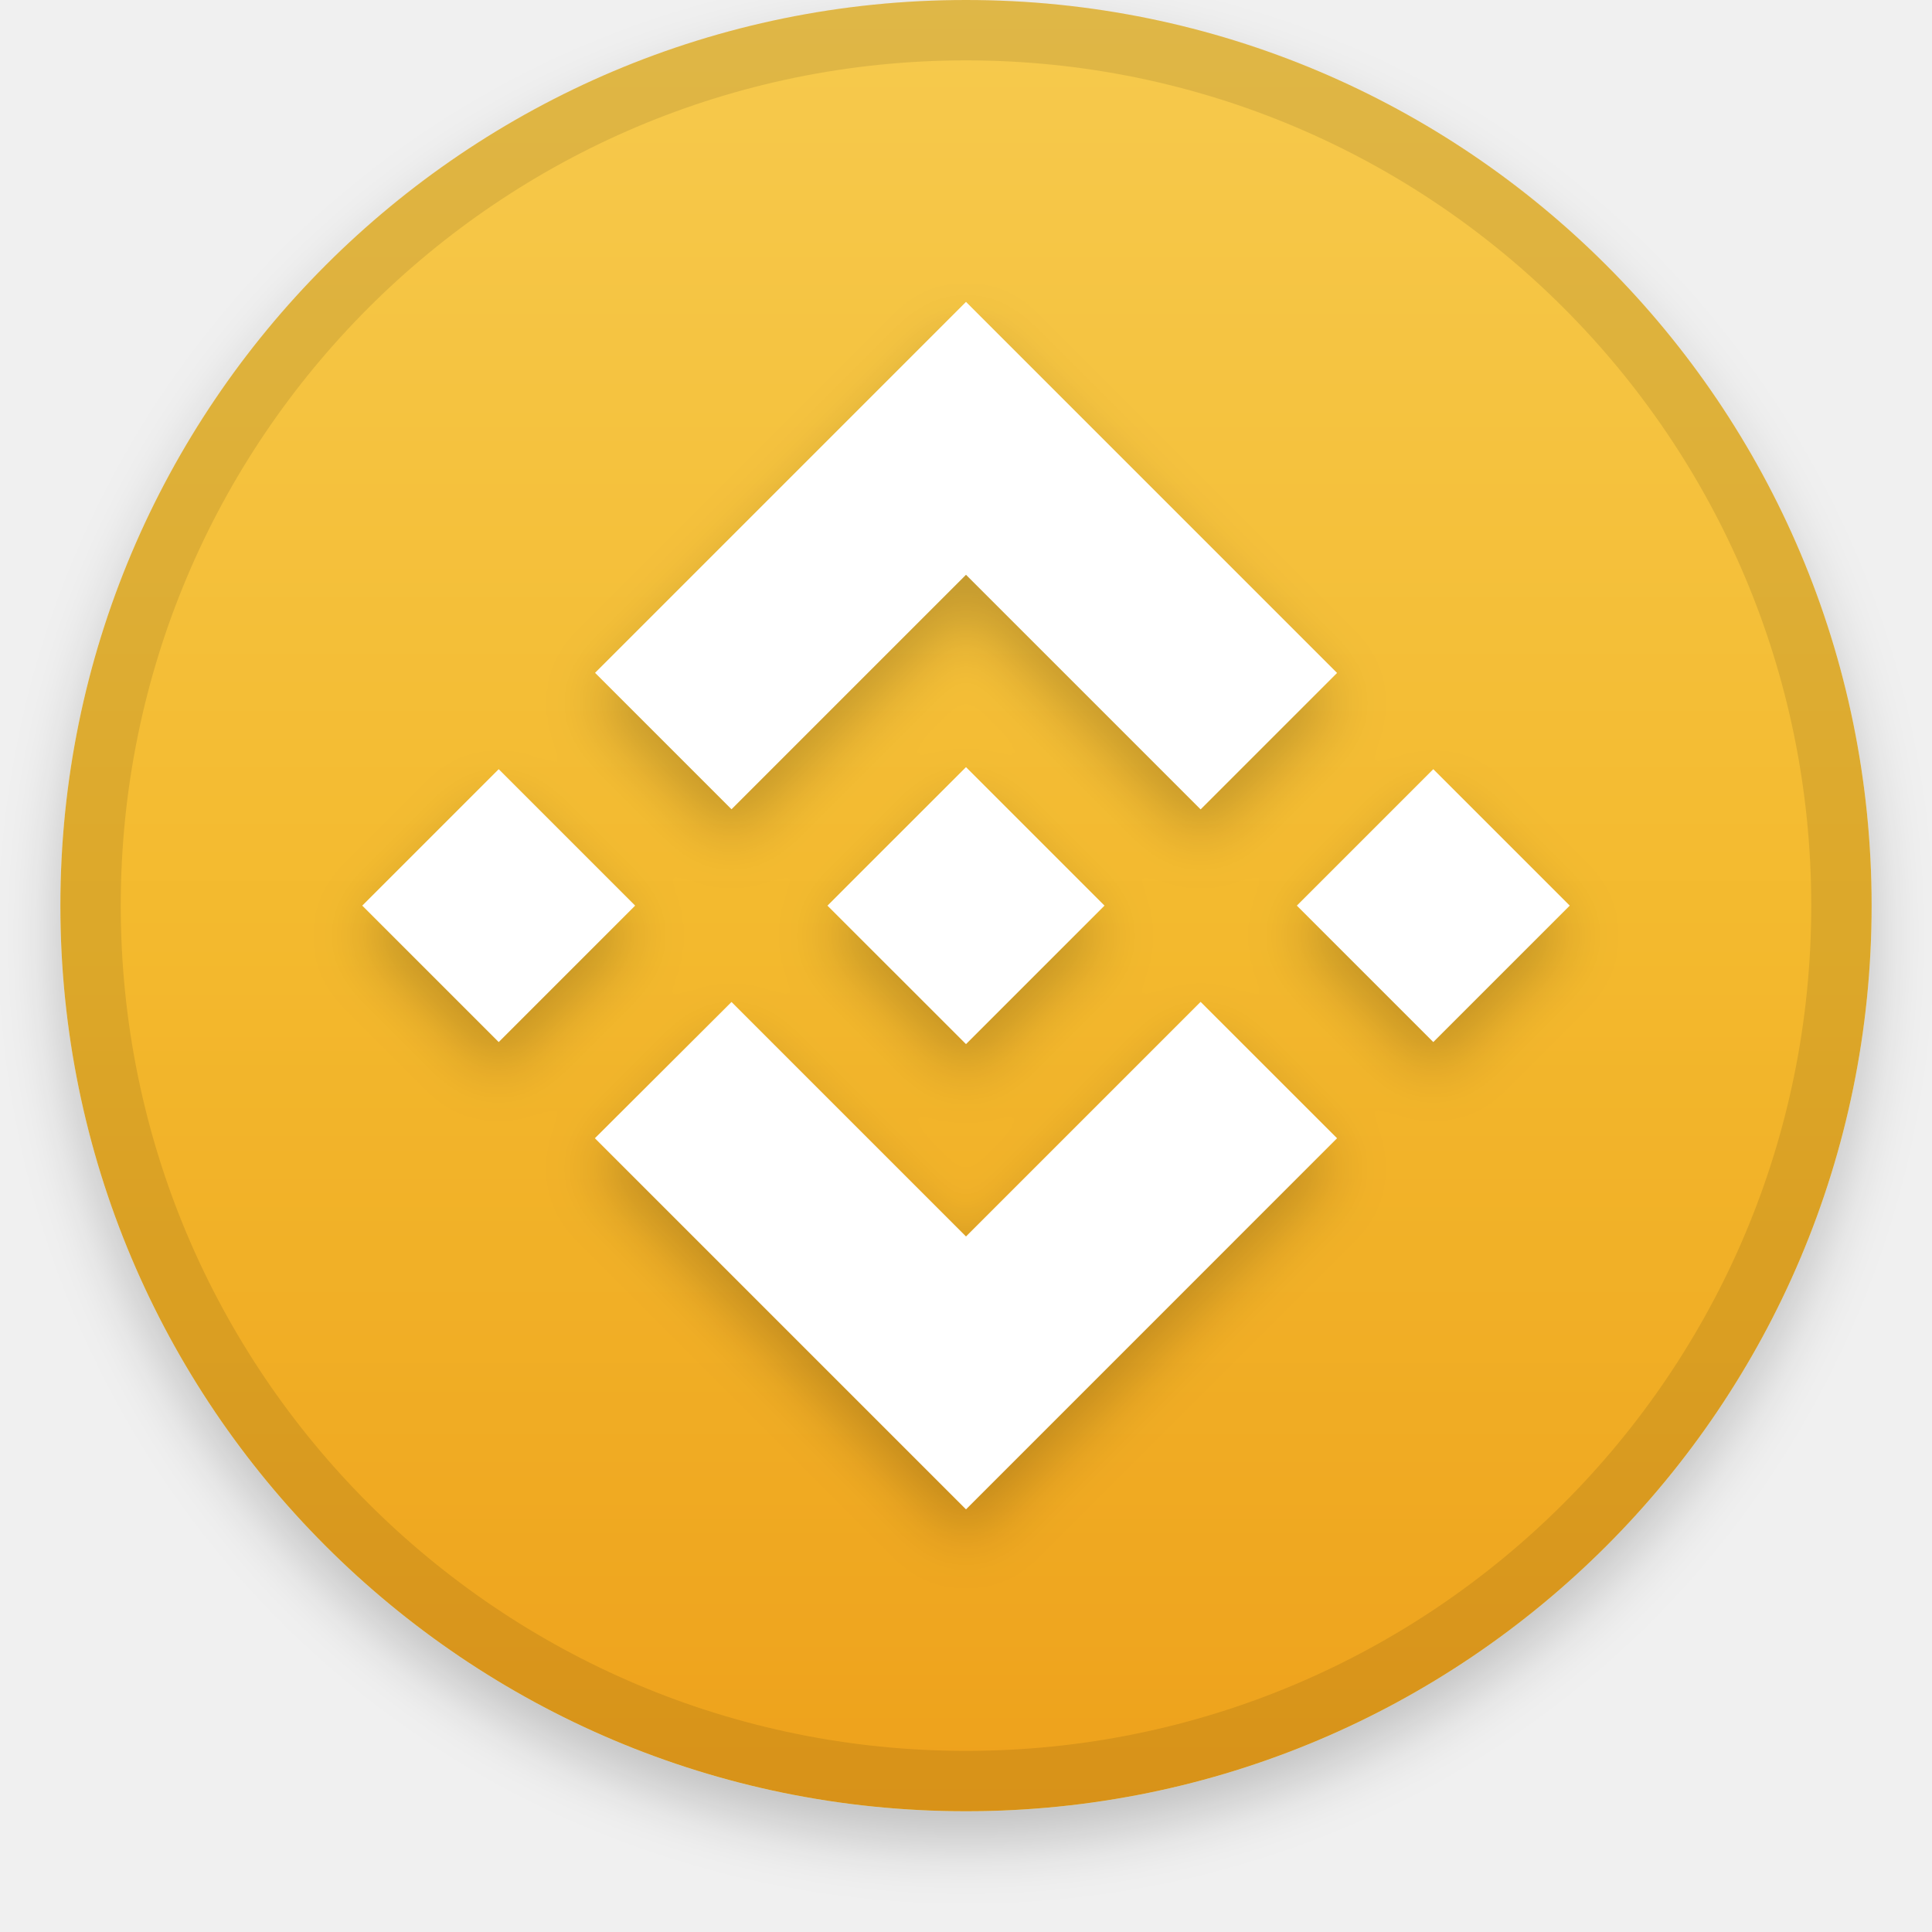
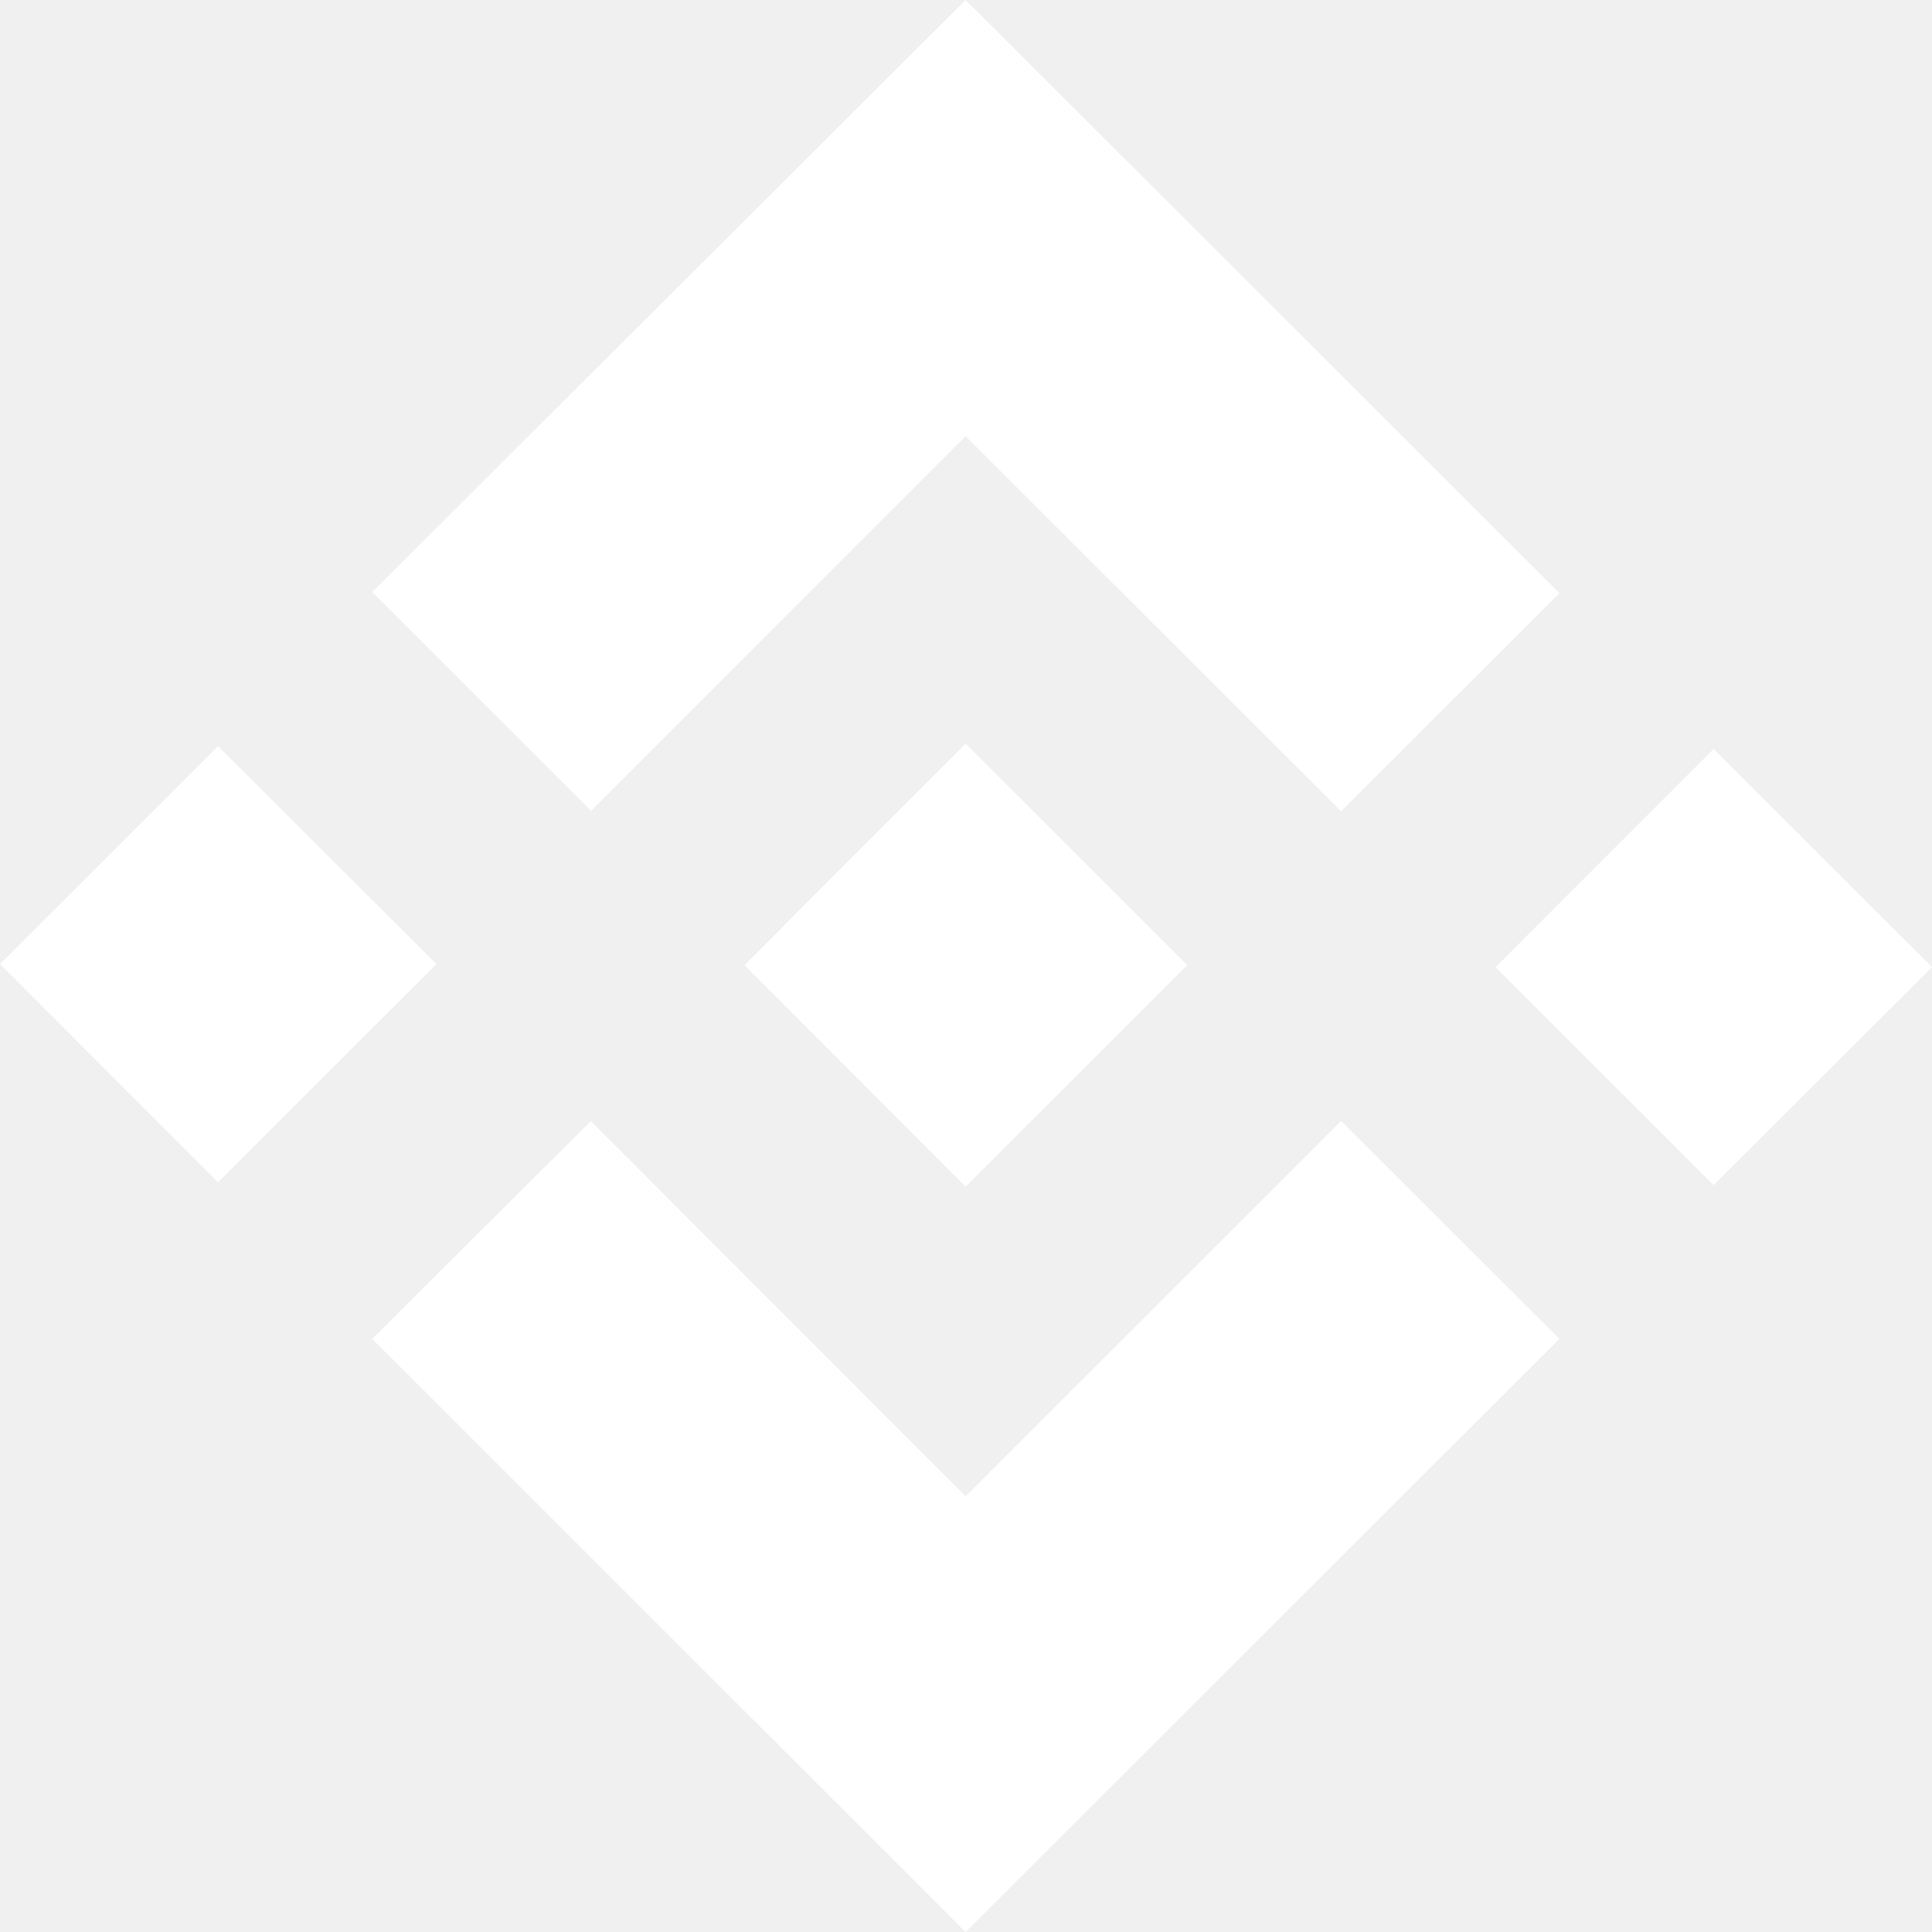
- <svg xmlns="http://www.w3.org/2000/svg" xmlns:xlink="http://www.w3.org/1999/xlink" width="32" height="32" viewBox="0 0 32 32">
-   <defs>
-     <filter id="a" width="111.7%" height="111.7%" x="-5.8%" y="-4.2%" filterUnits="objectBoundingBox">
-       <feOffset dy=".5" in="SourceAlpha" result="shadowOffsetOuter1" />
-       <feGaussianBlur in="shadowOffsetOuter1" result="shadowBlurOuter1" stdDeviation=".5" />
-       <feComposite in="shadowBlurOuter1" in2="SourceAlpha" operator="out" result="shadowBlurOuter1" />
-       <feColorMatrix in="shadowBlurOuter1" values="0 0 0 0 0 0 0 0 0 0 0 0 0 0 0 0 0 0 0.199 0" />
-     </filter>
-     <filter id="d" width="117.5%" height="117.5%" x="-8.8%" y="-6.2%" filterUnits="objectBoundingBox">
-       <feOffset dy=".5" in="SourceAlpha" result="shadowOffsetOuter1" />
-       <feGaussianBlur in="shadowOffsetOuter1" result="shadowBlurOuter1" stdDeviation=".5" />
-       <feColorMatrix in="shadowBlurOuter1" values="0 0 0 0 0 0 0 0 0 0 0 0 0 0 0 0 0 0 0.204 0" />
-     </filter>
-     <linearGradient id="c" x1="50%" x2="50%" y1="0%" y2="100%">
-       <stop offset="0%" stop-color="#FFF" stop-opacity=".5" />
-       <stop offset="100%" stop-opacity=".5" />
-     </linearGradient>
-     <circle id="b" cx="16" cy="15" r="15" />
-     <path id="e" d="M12.116 13.404L16 9.52l3.886 3.886 2.26-2.26L16 5l-6.144 6.144 2.26 2.26zM6 15l2.26-2.26L10.52 15l-2.26 2.26L6 15zm6.116 1.596L16 20.48l3.886-3.886 2.26 2.259L16 25l-6.144-6.144-.003-.003 2.263-2.257zM21.48 15l2.26-2.26L26 15l-2.26 2.26L21.48 15zm-3.188-.002h.002V15L16 17.294l-2.291-2.29-.004-.004.004-.003.401-.402.195-.195L16 12.706l2.293 2.293z" />
-   </defs>
-   <g fill="none">
-     <use fill="#000" filter="url(#a)" xlink:href="#b" />
-     <use fill="#F3BA2F" fill-rule="evenodd" xlink:href="#b" />
-     <use fill="url(#c)" fill-rule="evenodd" style="mix-blend-mode:soft-light" xlink:href="#b" />
-     <circle cx="16" cy="15" r="14.5" stroke="#000" stroke-opacity=".097" />
-     <use fill="#000" filter="url(#d)" xlink:href="#e" />
-     <use fill="#FFF" fill-rule="evenodd" xlink:href="#e" />
-   </g>
+ <svg xmlns="http://www.w3.org/2000/svg" width="21" height="21" viewBox="0 0 21 21" fill="none">
+   <path d="M6.42 8.819L10.496 4.741L14.577 8.819L16.95 6.447L10.496 0L4.046 6.435L6.42 8.808V8.819ZM6.10352e-05 10.479L2.37 8.11L4.744 10.479L2.37 12.851L6.10352e-05 10.479ZM6.42 12.184L10.496 16.263L14.577 12.184L16.95 14.553L10.496 21L4.046 14.553L6.424 12.184H6.42ZM16.256 10.513L18.626 8.141L21 10.513L18.626 12.882L16.256 10.513Z" fill="white" />
+   <path d="M12.905 10.491L10.496 8.084L8.717 9.862L8.514 10.069L8.092 10.491L10.496 12.898L12.905 10.491Z" fill="white" />
</svg>
